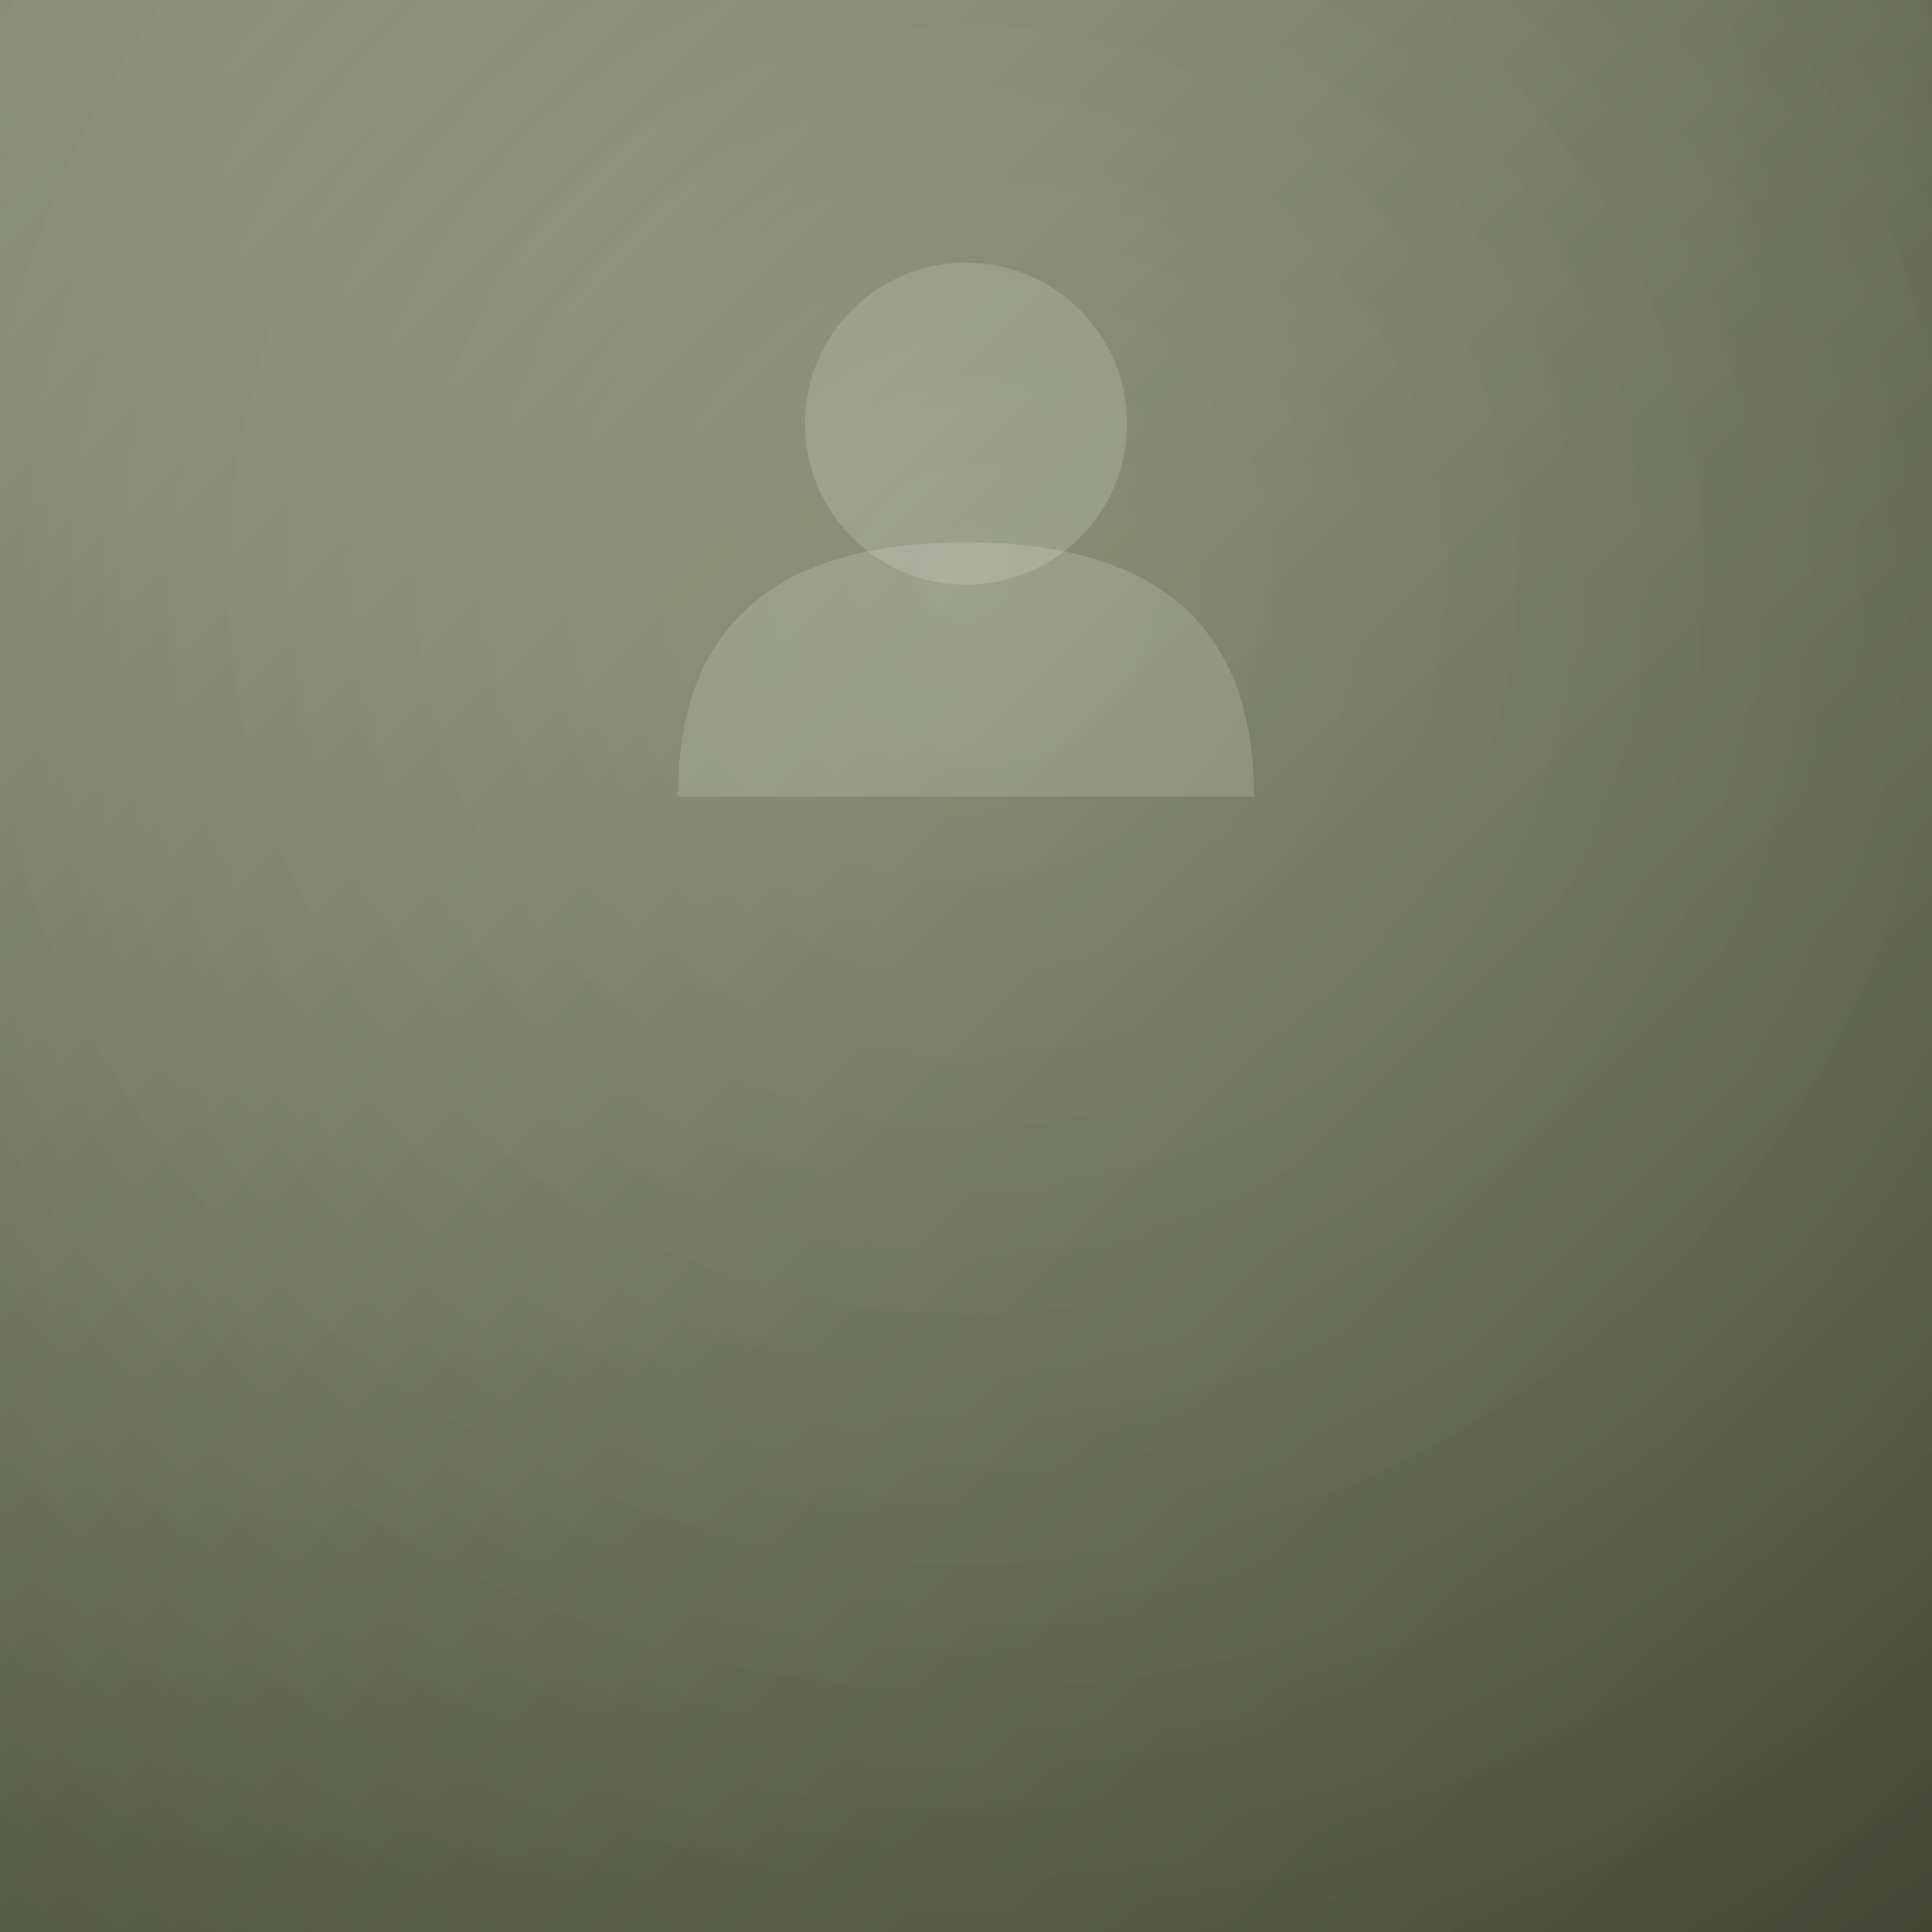
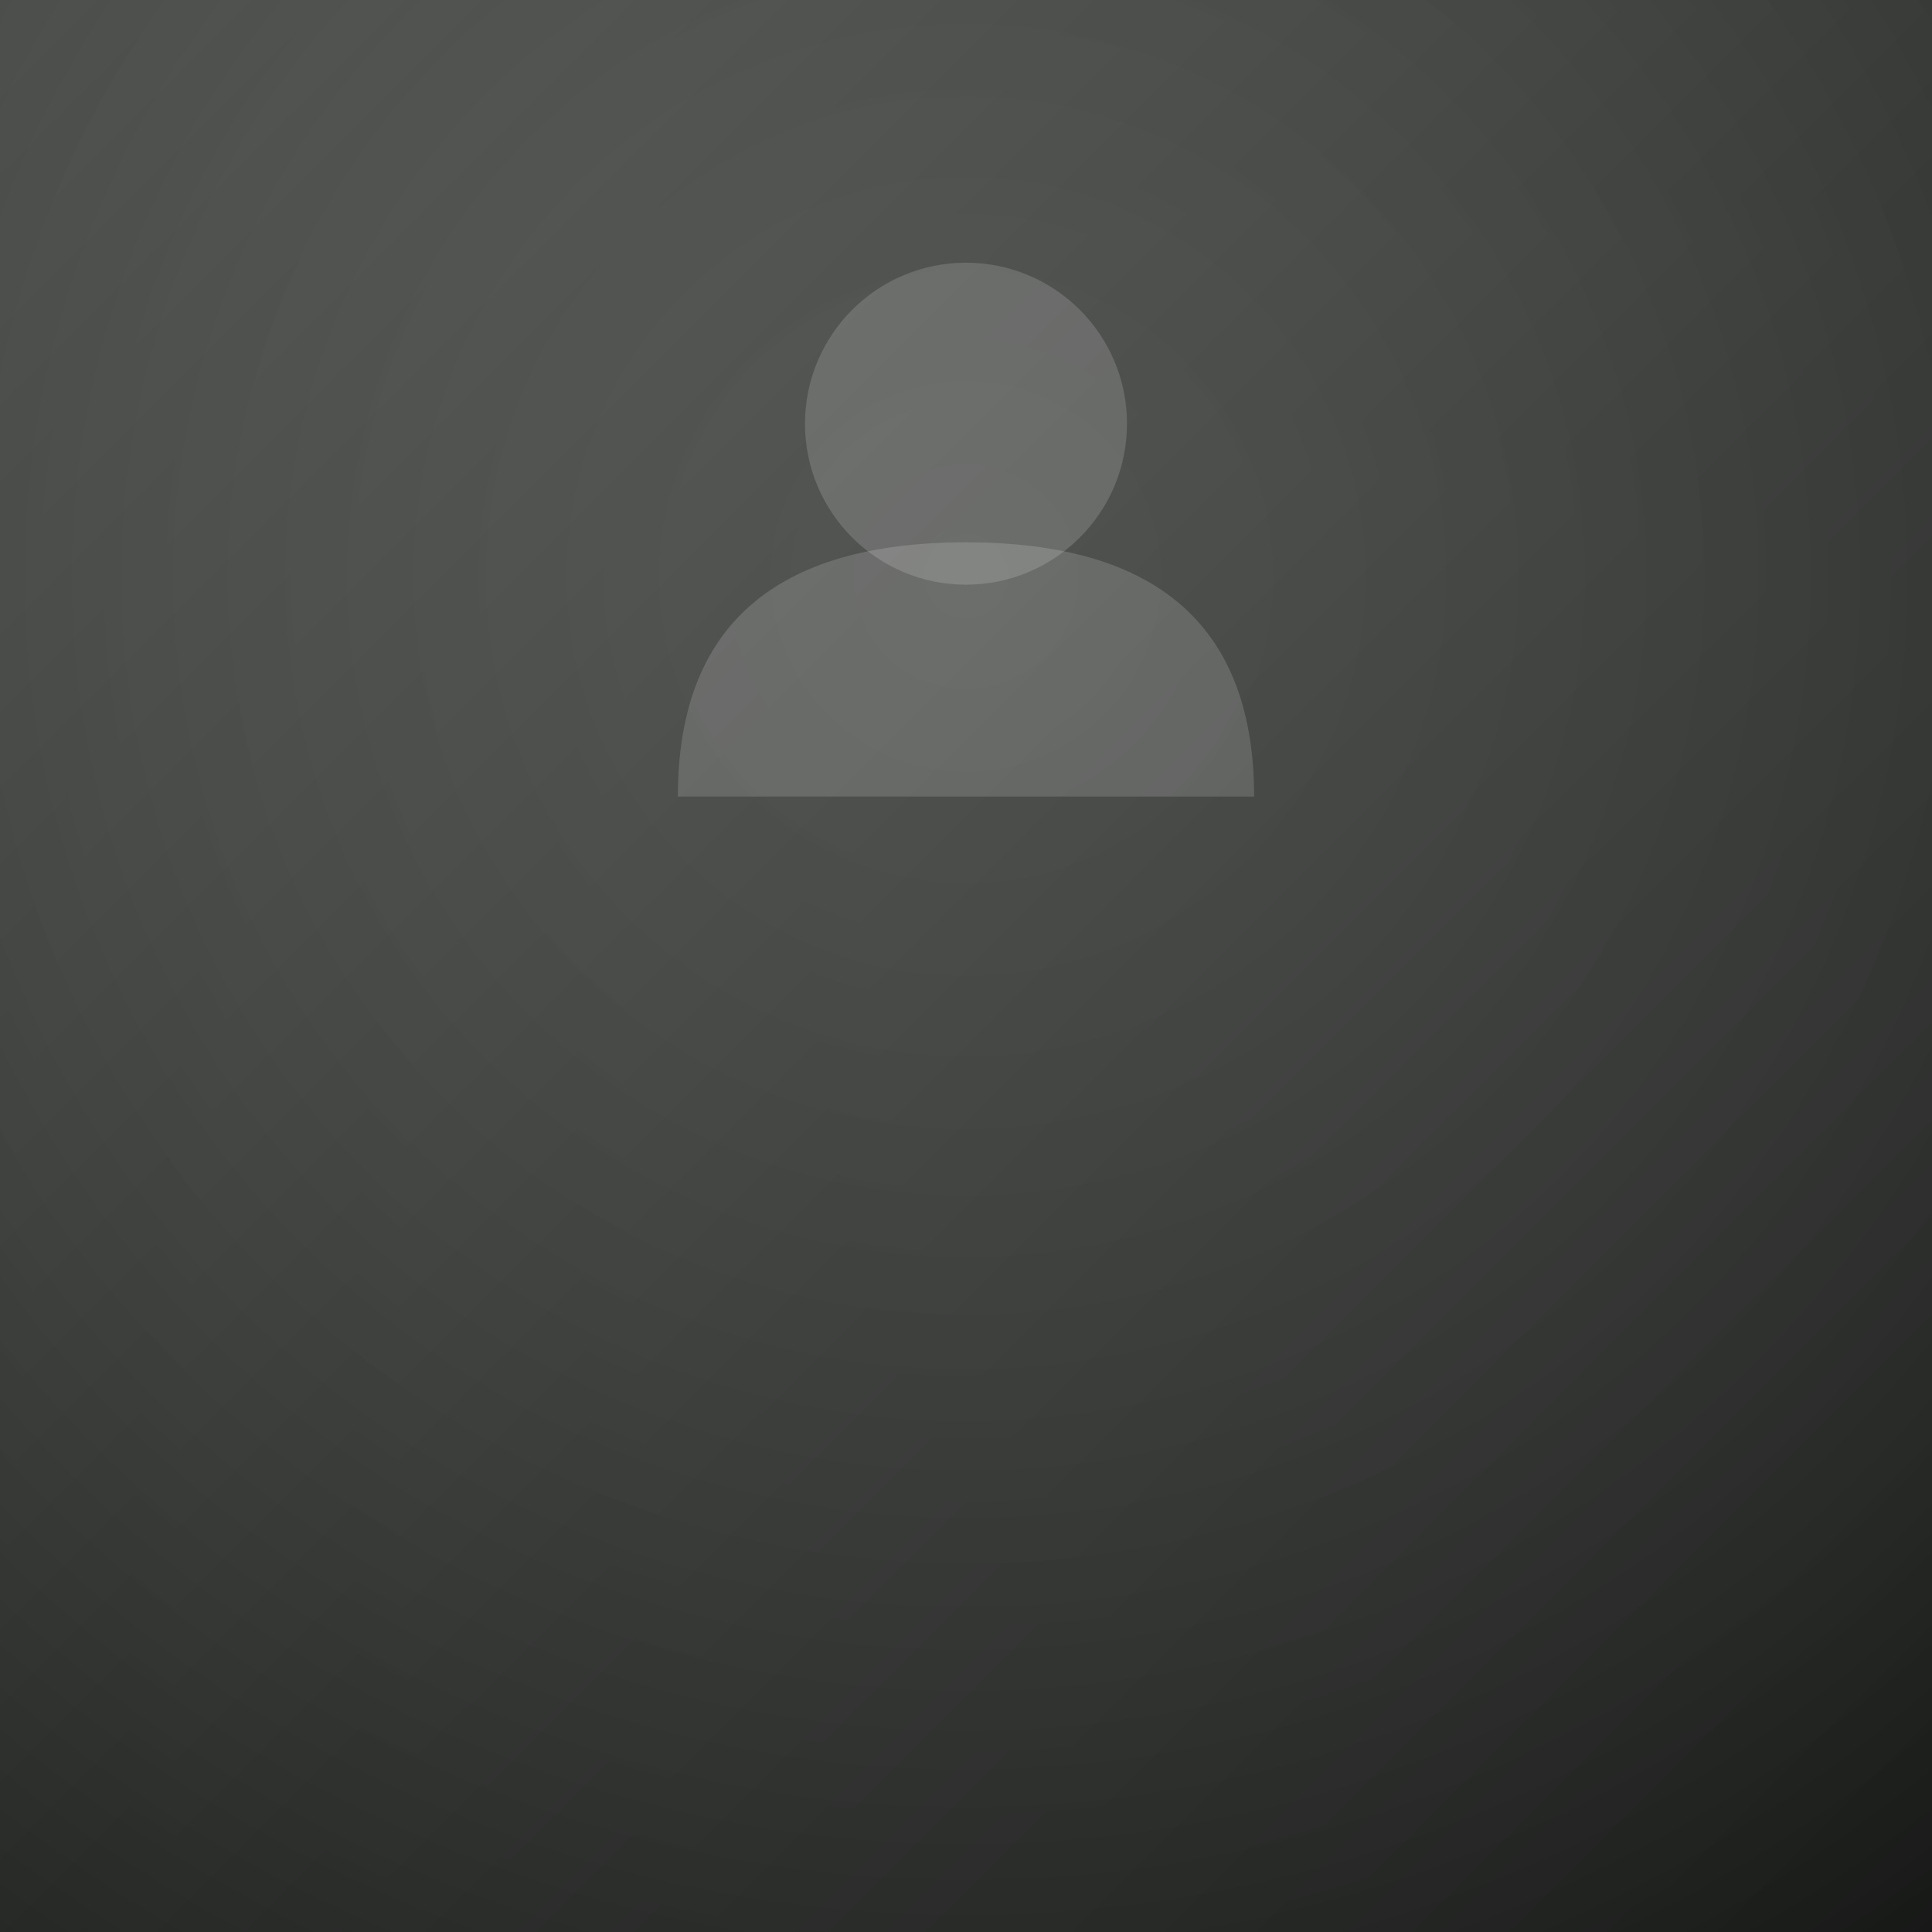
<svg xmlns="http://www.w3.org/2000/svg" viewBox="0 0 800 800" width="800" height="800" role="img" preserveAspectRatio="xMidYMid slice">
  <defs>
    <linearGradient id="gsage800800portrait" x1="0" y1="0" x2="1" y2="1">
-       <stop offset="0" stop-color="#969c7d" />
-       <stop offset="0.55" stop-color="#6a7052" />
-       <stop offset="1" stop-color="#535840" />
+       <stop offset="0" stop-color="#484b47" />
+       <stop offset="0.55" stop-color="#2c2f2c" />
+       <stop offset="1" stop-color="#1a1c1a" />
    </linearGradient>
    <radialGradient id="gsage800800portraitv" cx="0.5" cy="0.3" r="0.9">
      <stop offset="0" stop-color="#fff" stop-opacity="0.14" />
      <stop offset="1" stop-color="#000" stop-opacity="0.25" />
    </radialGradient>
  </defs>
  <rect width="800" height="800" fill="url(#gsage800800portrait)" />
  <g transform="scale(0.7017544) translate(0,0)">
    <circle cx="570" cy="250" r="95" fill="#fff" fill-opacity=".16" />
    <path d="M400 470 q0 -150 170 -150 q170 0 170 150 z" fill="#fff" fill-opacity=".16" />
  </g>
  <rect width="800" height="800" fill="url(#gsage800800portraitv)" />
</svg>
